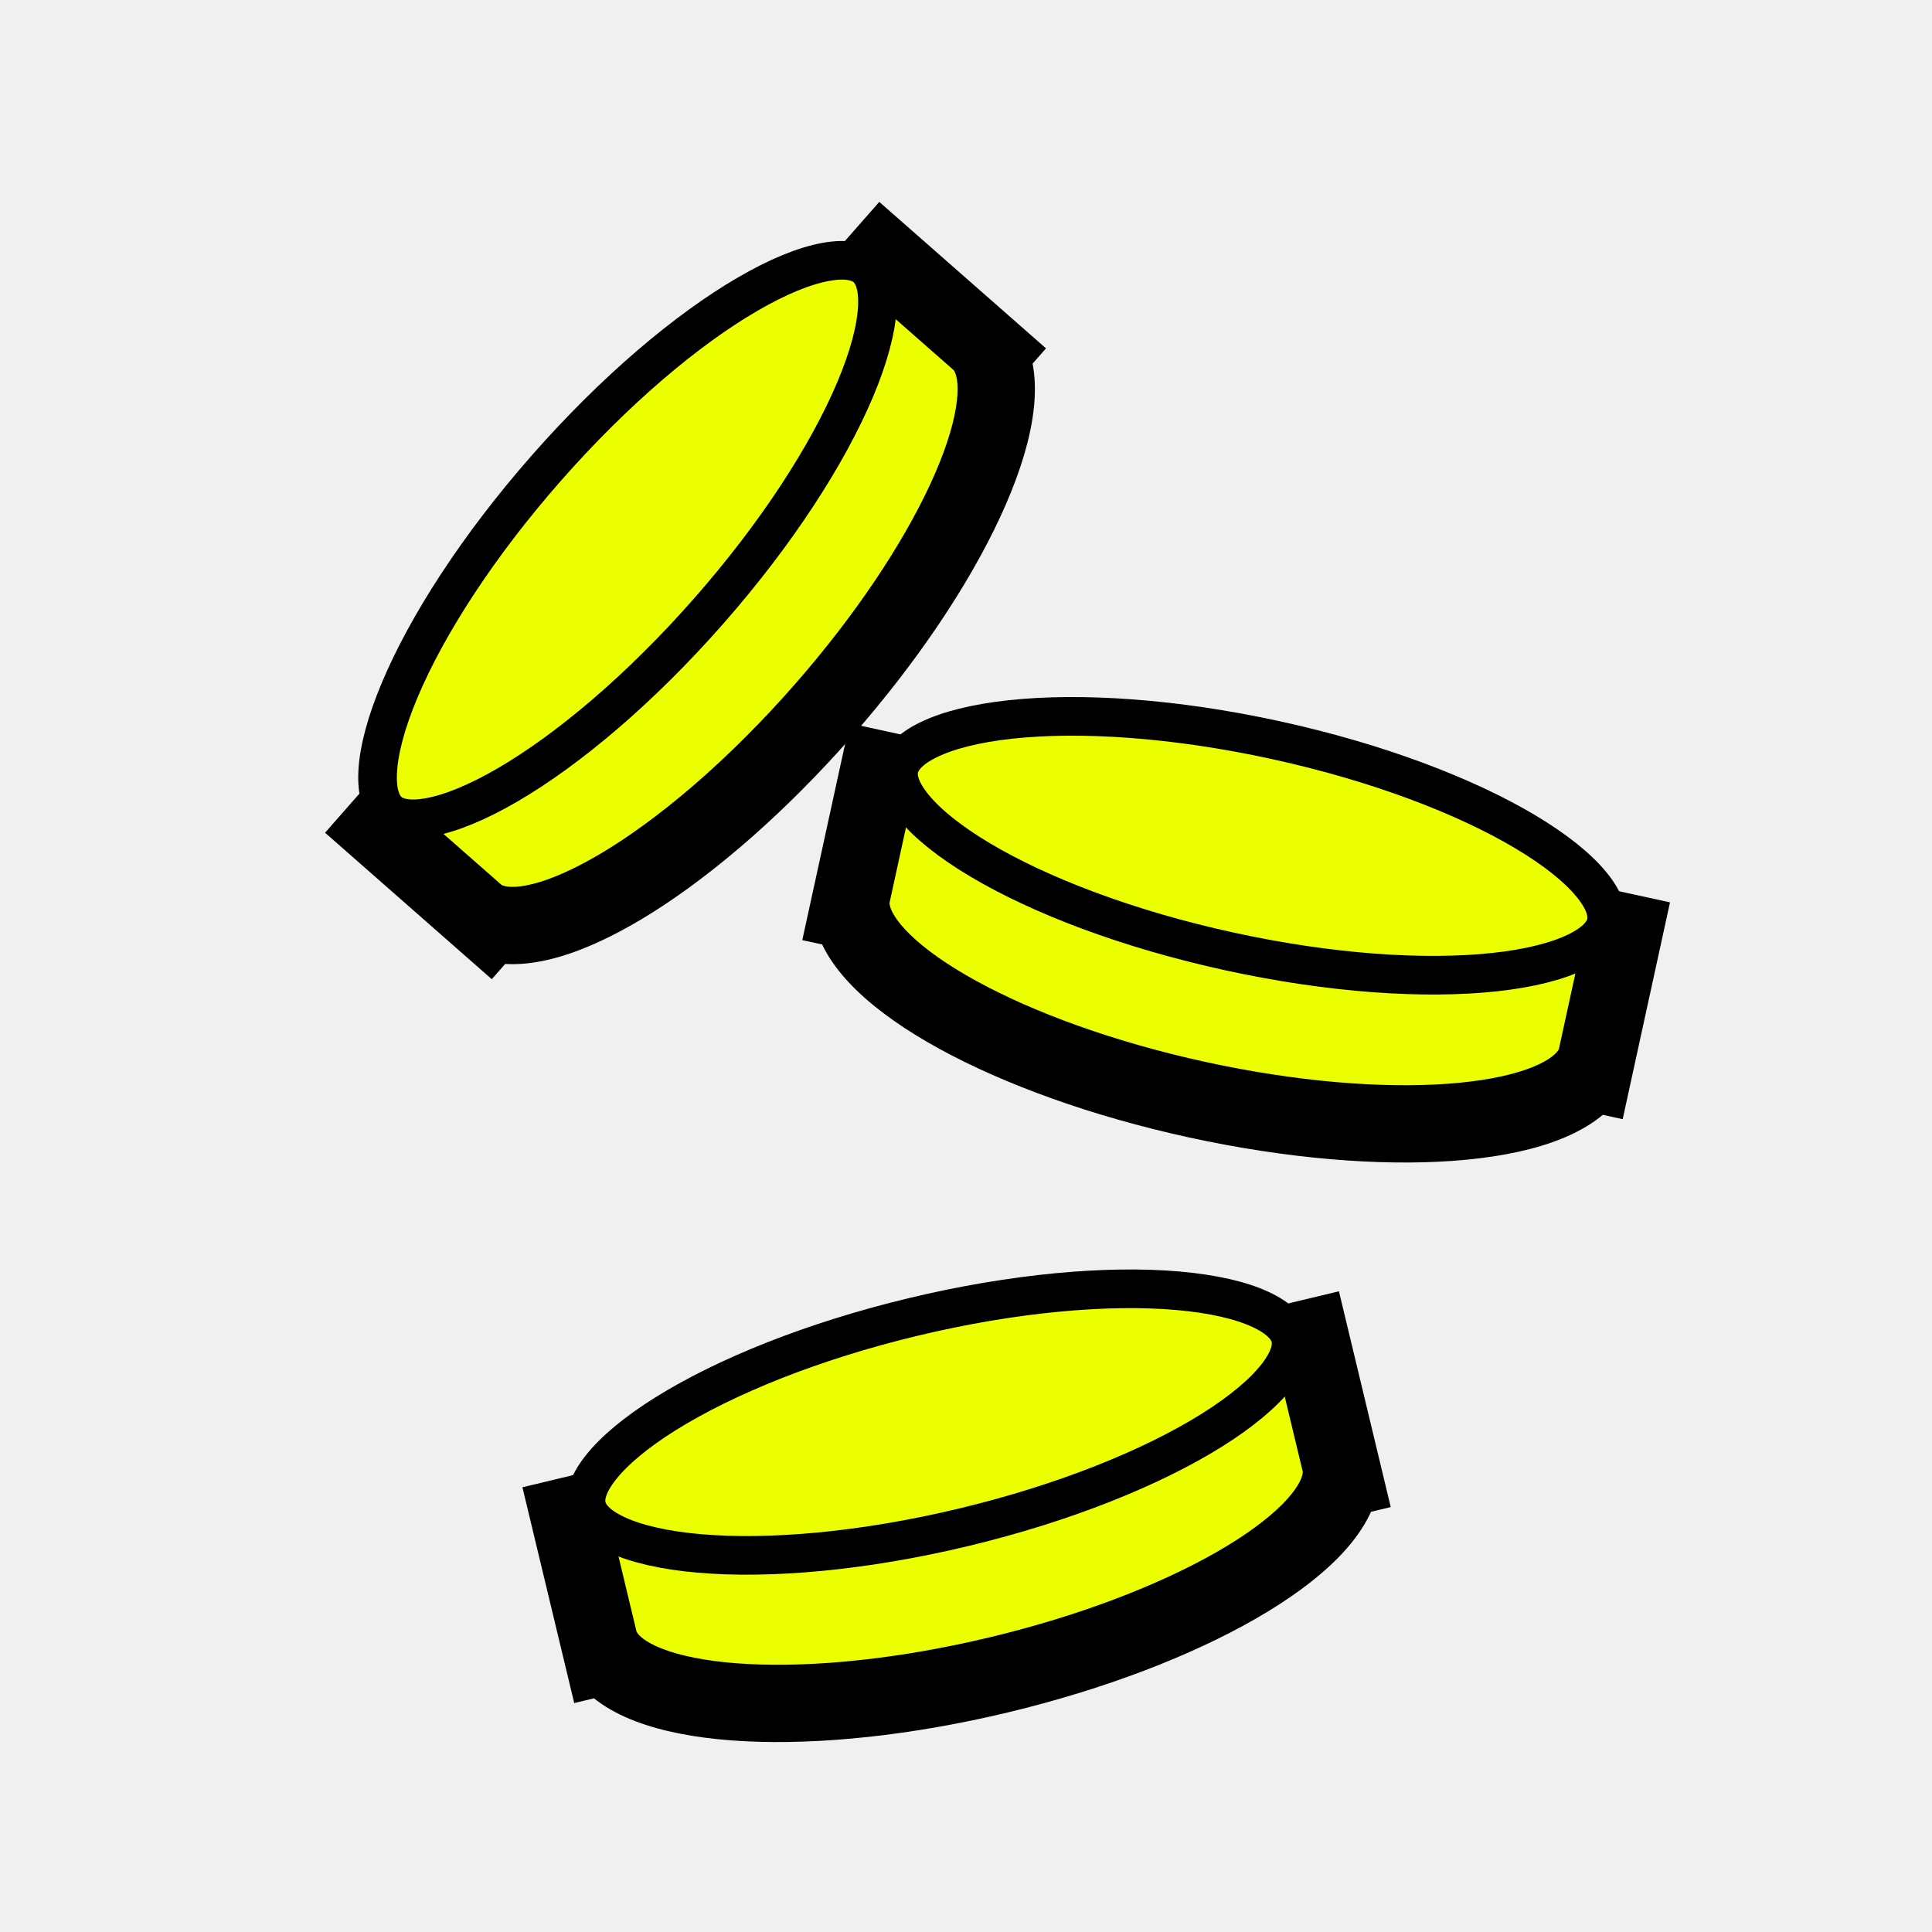
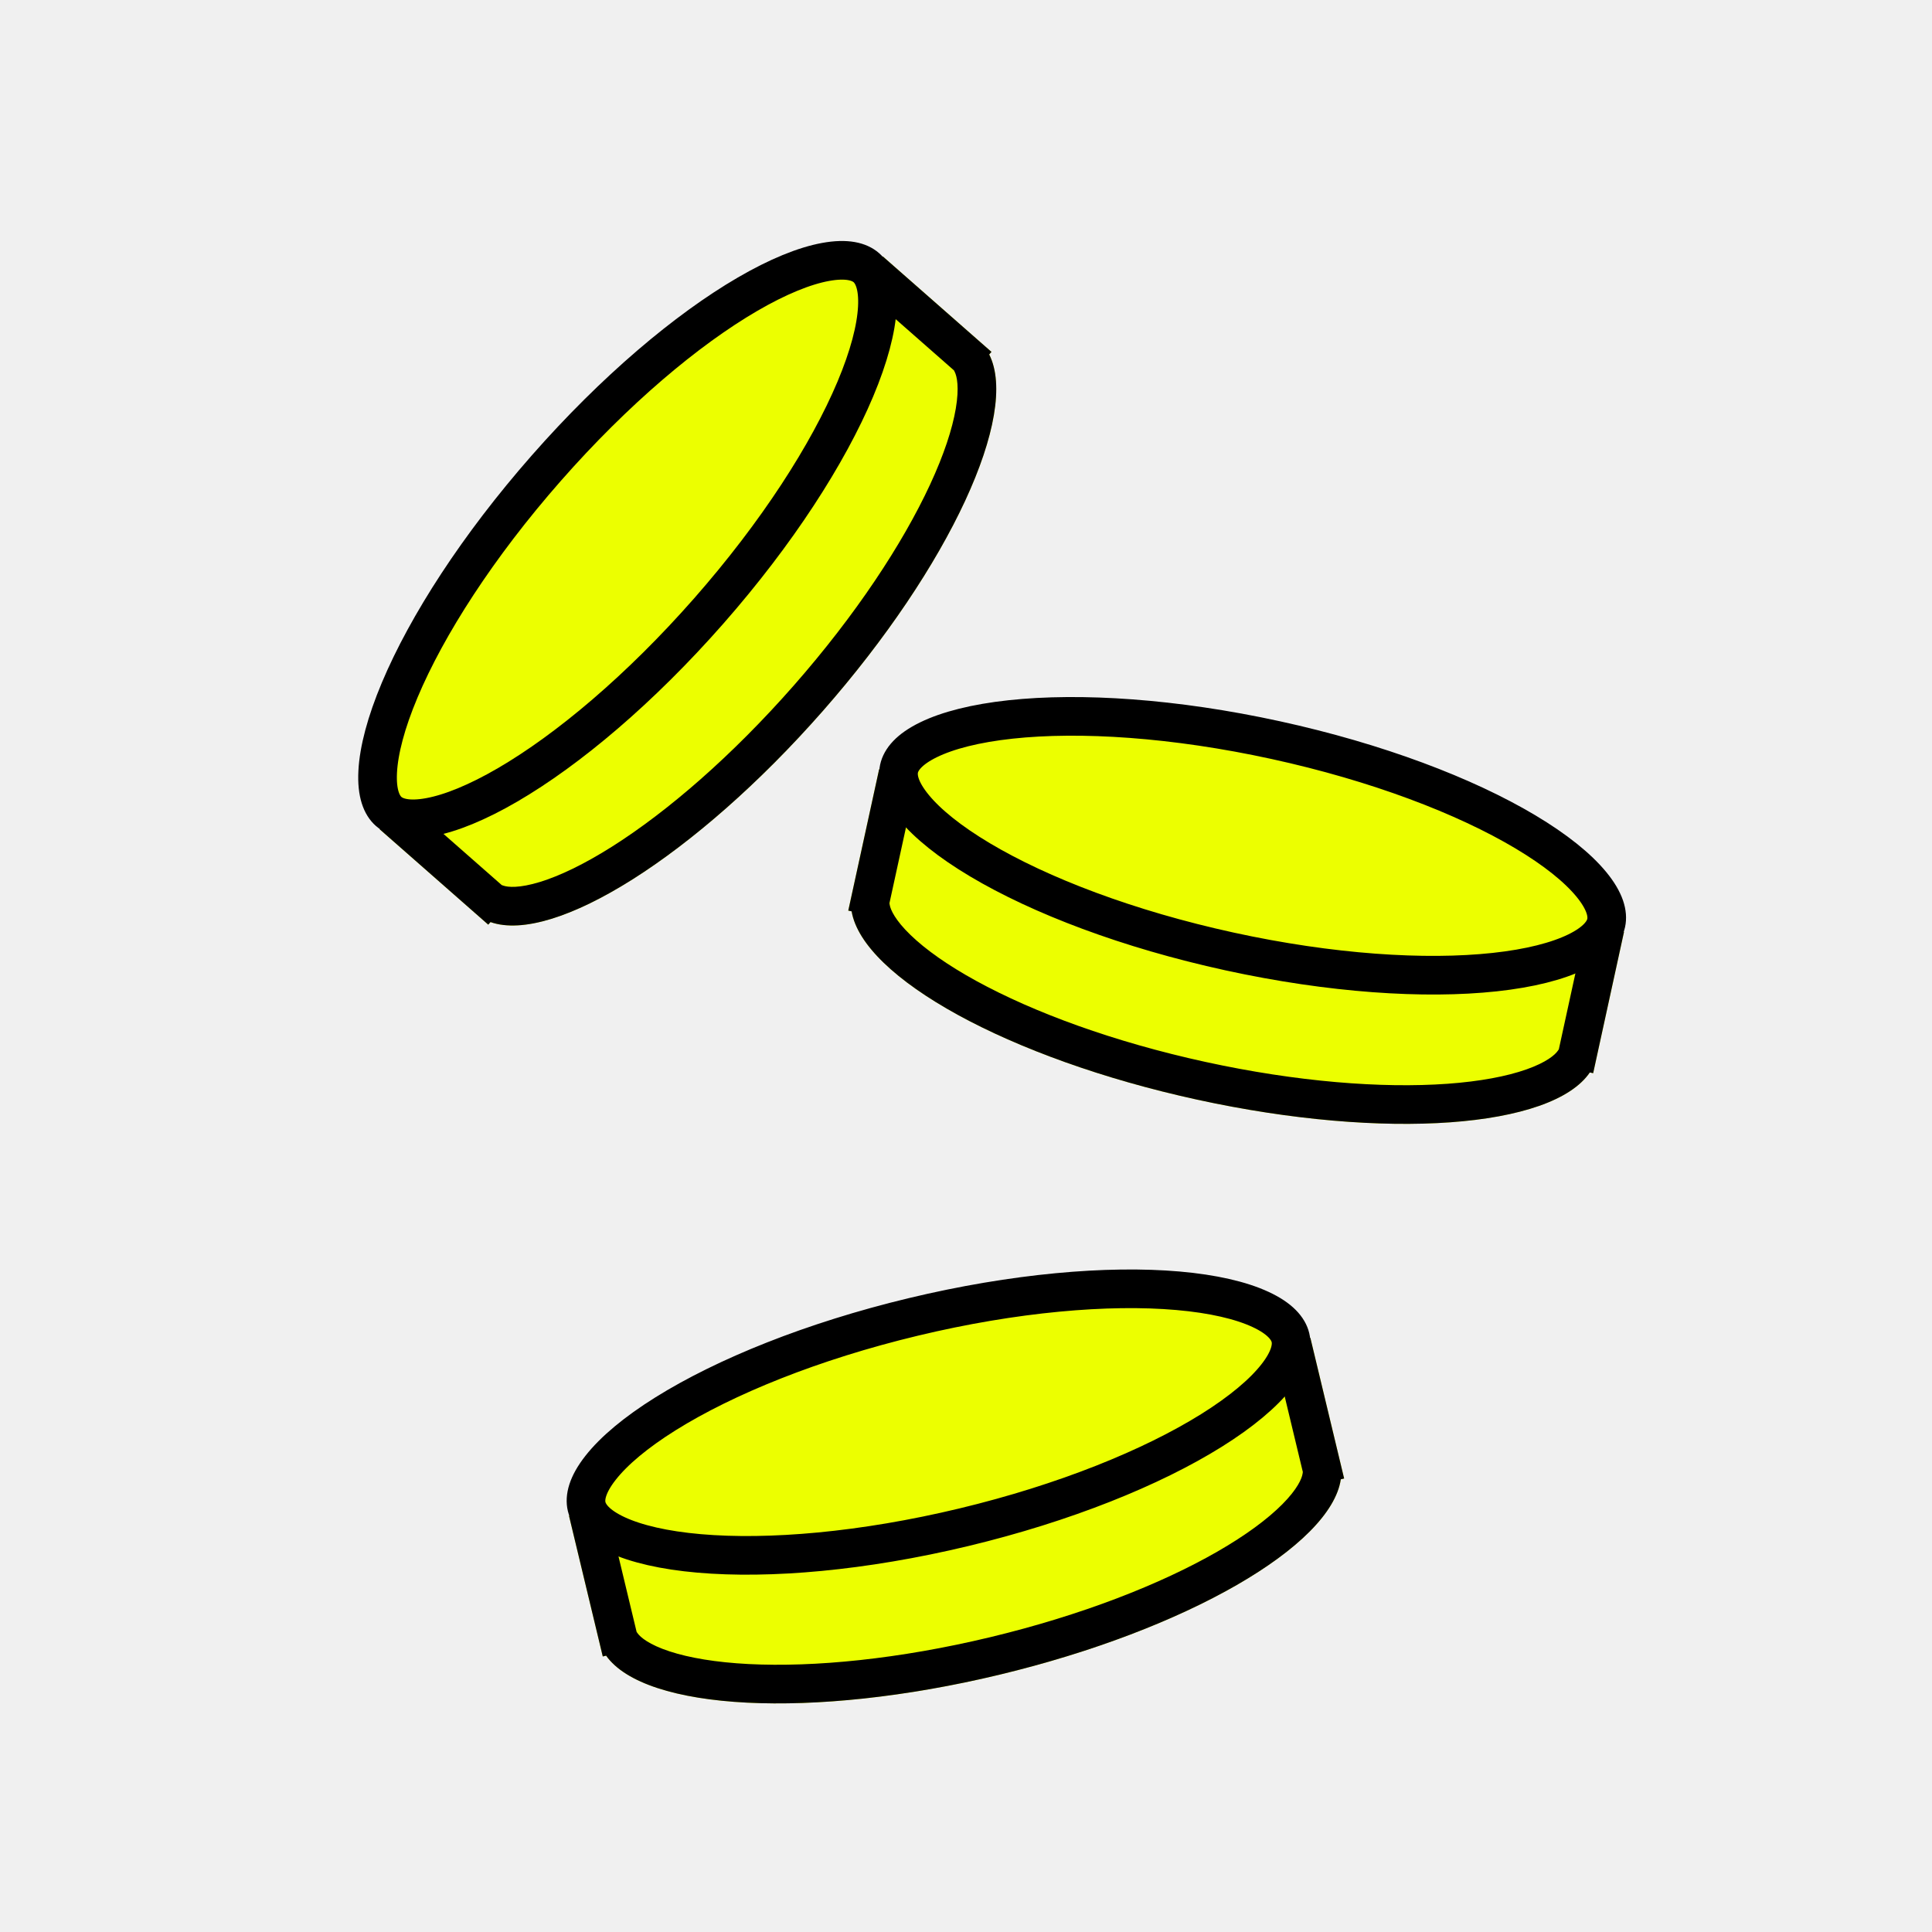
<svg xmlns="http://www.w3.org/2000/svg" width="400" height="400" viewBox="0 0 400 400" fill="none">
-   <path fill-rule="evenodd" clip-rule="evenodd" d="M277.46 302.656L278.29 306.111L277.6 306.276C275.565 320.027 245.757 337.409 206.876 346.743C167.994 356.076 133.544 354.119 125.488 342.791L124.799 342.956L123.969 339.501L117.809 313.837L194.554 295.414L271.3 276.992L277.46 302.656Z" />
+   <mask id="path-1-inside-1" fill="white">
+     <path fill-rule="evenodd" clip-rule="evenodd" d="M277.46 302.656L278.29 306.111L277.6 306.276C275.565 320.027 245.757 337.409 206.876 346.743C167.994 356.076 133.544 354.119 125.488 342.791L124.799 342.956L123.969 339.501L117.809 313.837L194.554 295.414L271.3 276.992L277.46 302.656Z" />
+   </mask>
  <path fill-rule="evenodd" clip-rule="evenodd" d="M277.46 302.656L278.29 306.111L277.6 306.276C275.565 320.027 245.757 337.409 206.876 346.743C167.994 356.076 133.544 354.119 125.488 342.791L124.799 342.956L123.969 339.501L117.809 313.837L194.554 295.414L271.3 276.992L277.46 302.656Z" fill="#ECFF00" />
  <path d="M277.46 302.656L285.239 300.788L277.46 302.656ZM278.29 306.111L280.157 313.89L287.936 312.022L286.069 304.243L278.29 306.111ZM277.6 306.276L275.733 298.497L270.478 299.758L269.687 305.105L277.6 306.276ZM125.488 342.791L132.008 338.154L128.876 333.75L123.621 335.011L125.488 342.791ZM124.799 342.956L117.02 344.823L118.887 352.602L126.666 350.735L124.799 342.956ZM117.809 313.837L115.941 306.058L108.162 307.925L110.03 315.704L117.809 313.837ZM271.3 276.992L279.079 275.124L277.211 267.345L269.432 269.213L271.3 276.992ZM269.681 304.523L270.511 307.978L286.069 304.243L285.239 300.788L269.681 304.523ZM276.422 298.331L275.733 298.497L279.468 314.055L280.157 313.89L276.422 298.331ZM269.687 305.105C269.538 306.108 268.636 308.279 265.486 311.447C262.456 314.494 257.962 317.839 252.065 321.232C240.297 328.004 223.872 334.435 205.008 338.964L208.743 354.522C228.761 349.716 246.681 342.79 260.045 335.1C266.715 331.262 272.485 327.1 276.831 322.729C281.057 318.479 284.645 313.319 285.514 307.447L269.687 305.105ZM205.008 338.964C186.144 343.492 168.59 345.217 155.03 344.525C148.235 344.179 142.712 343.238 138.63 341.899C134.384 340.506 132.596 338.981 132.008 338.154L118.968 347.427C122.408 352.264 127.947 355.233 133.642 357.101C139.499 359.023 146.529 360.113 154.214 360.505C169.613 361.29 188.725 359.327 208.743 354.522L205.008 338.964ZM123.621 335.011L122.931 335.177L126.666 350.735L127.355 350.57L123.621 335.011ZM132.578 341.089L131.748 337.634L116.19 341.369L117.02 344.823L132.578 341.089ZM131.748 337.634L125.588 311.97L110.03 315.704L116.19 341.369L131.748 337.634ZM119.676 321.616L196.422 303.193L192.687 287.635L115.941 306.058L119.676 321.616ZM196.422 303.193L273.167 284.771L269.432 269.213L192.687 287.635L196.422 303.193ZM263.521 278.859L269.681 304.523L285.239 300.788L279.079 275.124L263.521 278.859Z" fill="black" mask="url(#path-1-inside-1)" />
  <path d="M267.173 276.938C267.617 278.785 267.071 281.426 264.285 284.97C261.533 288.47 257 292.297 250.822 296.155C238.504 303.849 220.434 311.187 199.544 316.202C178.654 321.217 159.223 322.88 144.754 321.617C137.498 320.983 131.722 319.632 127.681 317.762C123.589 315.868 121.905 313.763 121.461 311.916C121.018 310.07 121.563 307.429 124.35 303.885C127.101 300.384 131.635 296.558 137.813 292.699C150.131 285.006 168.2 277.667 189.09 272.653C209.98 267.638 229.412 265.974 243.88 267.238C251.136 267.872 256.913 269.223 260.954 271.093C265.046 272.986 266.73 275.092 267.173 276.938Z" fill="#ECFF00" stroke="black" stroke-width="8" />
-   <path fill-rule="evenodd" clip-rule="evenodd" d="M330.606 218.719L329.849 222.191L329.156 222.04C321.336 233.533 286.935 236.203 247.868 227.676C208.801 219.15 178.64 202.389 176.32 188.683L175.627 188.532L176.385 185.061L182.013 159.275L259.123 176.104L336.234 192.933L330.606 218.719Z" />
+   <mask id="path-4-inside-2" fill="white">
+     <path fill-rule="evenodd" clip-rule="evenodd" d="M330.606 218.719L329.849 222.191L329.156 222.04C321.336 233.533 286.935 236.203 247.868 227.676C208.801 219.15 178.64 202.389 176.32 188.683L175.627 188.532L176.385 185.061L182.013 159.275L259.123 176.104L336.234 192.933L330.606 218.719Z" />
+   </mask>
  <path fill-rule="evenodd" clip-rule="evenodd" d="M330.606 218.719L329.849 222.191L329.156 222.04C321.336 233.533 286.935 236.203 247.868 227.676C208.801 219.15 178.64 202.389 176.32 188.683L175.627 188.532L176.385 185.061L182.013 159.275L259.123 176.104L336.234 192.933L330.606 218.719Z" fill="#ECFF00" />
  <path d="M329.849 222.191L328.143 230.007L335.959 231.713L337.665 223.897L329.849 222.191ZM329.156 222.04L330.862 214.224L325.582 213.071L322.542 217.539L329.156 222.04ZM176.32 188.683L184.208 187.348L183.306 182.02L178.026 180.867L176.32 188.683ZM175.627 188.532L167.811 186.826L166.105 194.642L173.921 196.348L175.627 188.532ZM182.013 159.275L183.719 151.459L175.903 149.753L174.197 157.569L182.013 159.275ZM259.123 176.104L260.829 168.288L259.123 176.104ZM336.234 192.933L344.05 194.639L345.756 186.823L337.94 185.117L336.234 192.933ZM322.79 217.014L322.033 220.485L337.665 223.897L338.422 220.425L322.79 217.014ZM331.554 214.375L330.862 214.224L327.45 229.856L328.143 230.007L331.554 214.375ZM322.542 217.539C321.971 218.378 320.214 219.939 315.999 221.42C311.944 222.844 306.442 223.899 299.657 224.386C286.113 225.358 268.527 223.997 249.574 219.86L246.162 235.492C266.275 239.882 285.423 241.449 300.802 240.345C308.478 239.794 315.484 238.559 321.3 236.516C326.955 234.53 332.431 231.447 335.77 226.54L322.542 217.539ZM249.574 219.86C230.62 215.724 214.066 209.634 202.159 203.107C196.193 199.837 191.631 196.586 188.539 193.602C185.324 190.5 184.377 188.349 184.208 187.348L168.432 190.018C169.423 195.871 173.116 200.955 177.429 205.116C181.866 209.397 187.72 213.438 194.468 217.137C207.989 224.549 226.049 231.103 246.162 235.492L249.574 219.86ZM178.026 180.867L177.333 180.716L173.921 196.348L174.614 196.499L178.026 180.867ZM183.443 190.238L184.201 186.767L168.569 183.355L167.811 186.826L183.443 190.238ZM184.201 186.767L189.829 160.98L174.197 157.569L168.569 183.355L184.201 186.767ZM180.307 167.091L257.418 183.92L260.829 168.288L183.719 151.459L180.307 167.091ZM257.418 183.92L334.528 200.749L337.94 185.117L260.829 168.288L257.418 183.92ZM328.418 191.227L322.79 217.014L338.422 220.425L344.05 194.639L328.418 191.227Z" fill="black" mask="url(#path-4-inside-2)" />
  <path d="M332.542 191.089C332.138 192.944 330.497 195.084 326.445 197.062C322.444 199.015 316.697 200.485 309.455 201.269C295.016 202.832 275.554 201.571 254.565 196.99C233.576 192.409 215.358 185.447 202.883 178.01C196.627 174.28 192.015 170.549 189.191 167.106C186.332 163.62 185.732 160.991 186.137 159.136C186.542 157.281 188.183 155.14 192.234 153.163C196.236 151.21 201.983 149.739 209.224 148.955C223.663 147.392 243.125 148.653 264.115 153.234C285.104 157.815 303.322 164.777 315.796 172.215C322.053 175.944 326.665 179.676 329.489 183.118C332.348 186.604 332.947 189.234 332.542 191.089Z" fill="#ECFF00" stroke="black" stroke-width="8" />
-   <path fill-rule="evenodd" clip-rule="evenodd" d="M202.604 70.51L205.273 72.855L204.805 73.388C211.068 85.798 196.731 117.183 170.339 147.223C143.947 177.263 114.668 195.522 101.555 190.908L101.087 191.441L98.418 189.096L78.59 171.675L130.683 112.383L182.776 53.09L202.604 70.51Z" />
+   <mask id="path-7-inside-3" fill="white">
+     <path fill-rule="evenodd" clip-rule="evenodd" d="M202.604 70.51L205.273 72.855L204.805 73.388C211.068 85.798 196.731 117.183 170.339 147.223C143.947 177.263 114.668 195.522 101.555 190.908L101.087 191.441L98.418 189.096L78.59 171.675L130.683 112.383L182.776 53.09L202.604 70.51Z" />
+   </mask>
  <path fill-rule="evenodd" clip-rule="evenodd" d="M202.604 70.51L205.273 72.855L204.805 73.388C211.068 85.798 196.731 117.183 170.339 147.223C143.947 177.263 114.668 195.522 101.555 190.908L101.087 191.441L98.418 189.096L78.59 171.675L130.683 112.383L182.776 53.09L202.604 70.51Z" fill="#ECFF00" />
  <path d="M205.273 72.855L211.283 78.136L216.563 72.126L210.553 66.845L205.273 72.855ZM204.805 73.388L198.795 68.108L195.228 72.168L197.663 76.993L204.805 73.388ZM101.555 190.908L104.21 183.361L99.112 181.568L95.545 185.628L101.555 190.908ZM101.087 191.441L95.807 197.451L101.817 202.731L107.097 196.721L101.087 191.441ZM98.418 189.096L93.138 195.106L98.418 189.096ZM78.59 171.675L72.58 166.395L67.3 172.405L73.31 177.685L78.59 171.675ZM130.683 112.383L136.693 117.663L130.683 112.383ZM182.776 53.09L188.056 47.08L182.046 41.8L176.766 47.81L182.776 53.09ZM197.324 76.52L199.993 78.865L210.553 66.845L207.884 64.5L197.324 76.52ZM199.263 67.575L198.795 68.108L210.815 78.668L211.283 78.136L199.263 67.575ZM197.663 76.993C198.12 77.898 198.634 80.192 197.886 84.597C197.167 88.833 195.423 94.157 192.56 100.328C186.847 112.646 177.133 127.369 164.329 141.943L176.349 152.503C189.936 137.038 200.587 121.048 207.075 107.061C210.313 100.08 212.628 93.353 213.661 87.275C214.664 81.367 214.622 75.083 211.947 69.784L197.663 76.993ZM164.329 141.943C151.524 156.517 138.175 168.046 126.695 175.297C120.943 178.93 115.888 181.345 111.78 182.604C107.508 183.913 105.167 183.698 104.21 183.361L98.9 198.455C104.5 200.425 110.736 199.658 116.467 197.902C122.361 196.096 128.734 192.934 135.24 188.824C148.276 180.59 162.761 167.969 176.349 152.503L164.329 141.943ZM95.545 185.628L95.077 186.16L107.097 196.721L107.565 196.188L95.545 185.628ZM106.367 185.431L103.698 183.086L93.138 195.106L95.807 197.451L106.367 185.431ZM103.698 183.086L83.871 165.665L73.31 177.685L93.138 195.106L103.698 183.086ZM84.6 176.956L136.693 117.663L124.673 107.103L72.58 166.395L84.6 176.956ZM136.693 117.663L188.786 58.37L176.766 47.81L124.673 107.103L136.693 117.663ZM177.496 59.1L197.324 76.52L207.884 64.5L188.056 47.08L177.496 59.1Z" fill="black" mask="url(#path-7-inside-3)" />
  <path d="M179.373 55.425C180.8 56.678 181.877 59.151 181.643 63.653C181.412 68.1 179.913 73.84 177.089 80.554C171.458 93.941 160.923 110.354 146.743 126.493C132.564 142.632 117.644 155.193 105.093 162.5C98.799 166.165 93.299 168.391 88.919 169.192C84.485 170.003 81.894 169.254 80.468 168C79.041 166.747 77.965 164.275 78.198 159.772C78.429 155.326 79.928 149.586 82.752 142.872C88.383 129.484 98.918 113.072 113.098 96.933C127.277 80.793 142.197 68.233 154.748 60.925C161.043 57.261 166.542 55.035 170.922 54.234C175.357 53.422 177.947 54.172 179.373 55.425Z" fill="#ECFF00" stroke="black" stroke-width="8" />
</svg>
